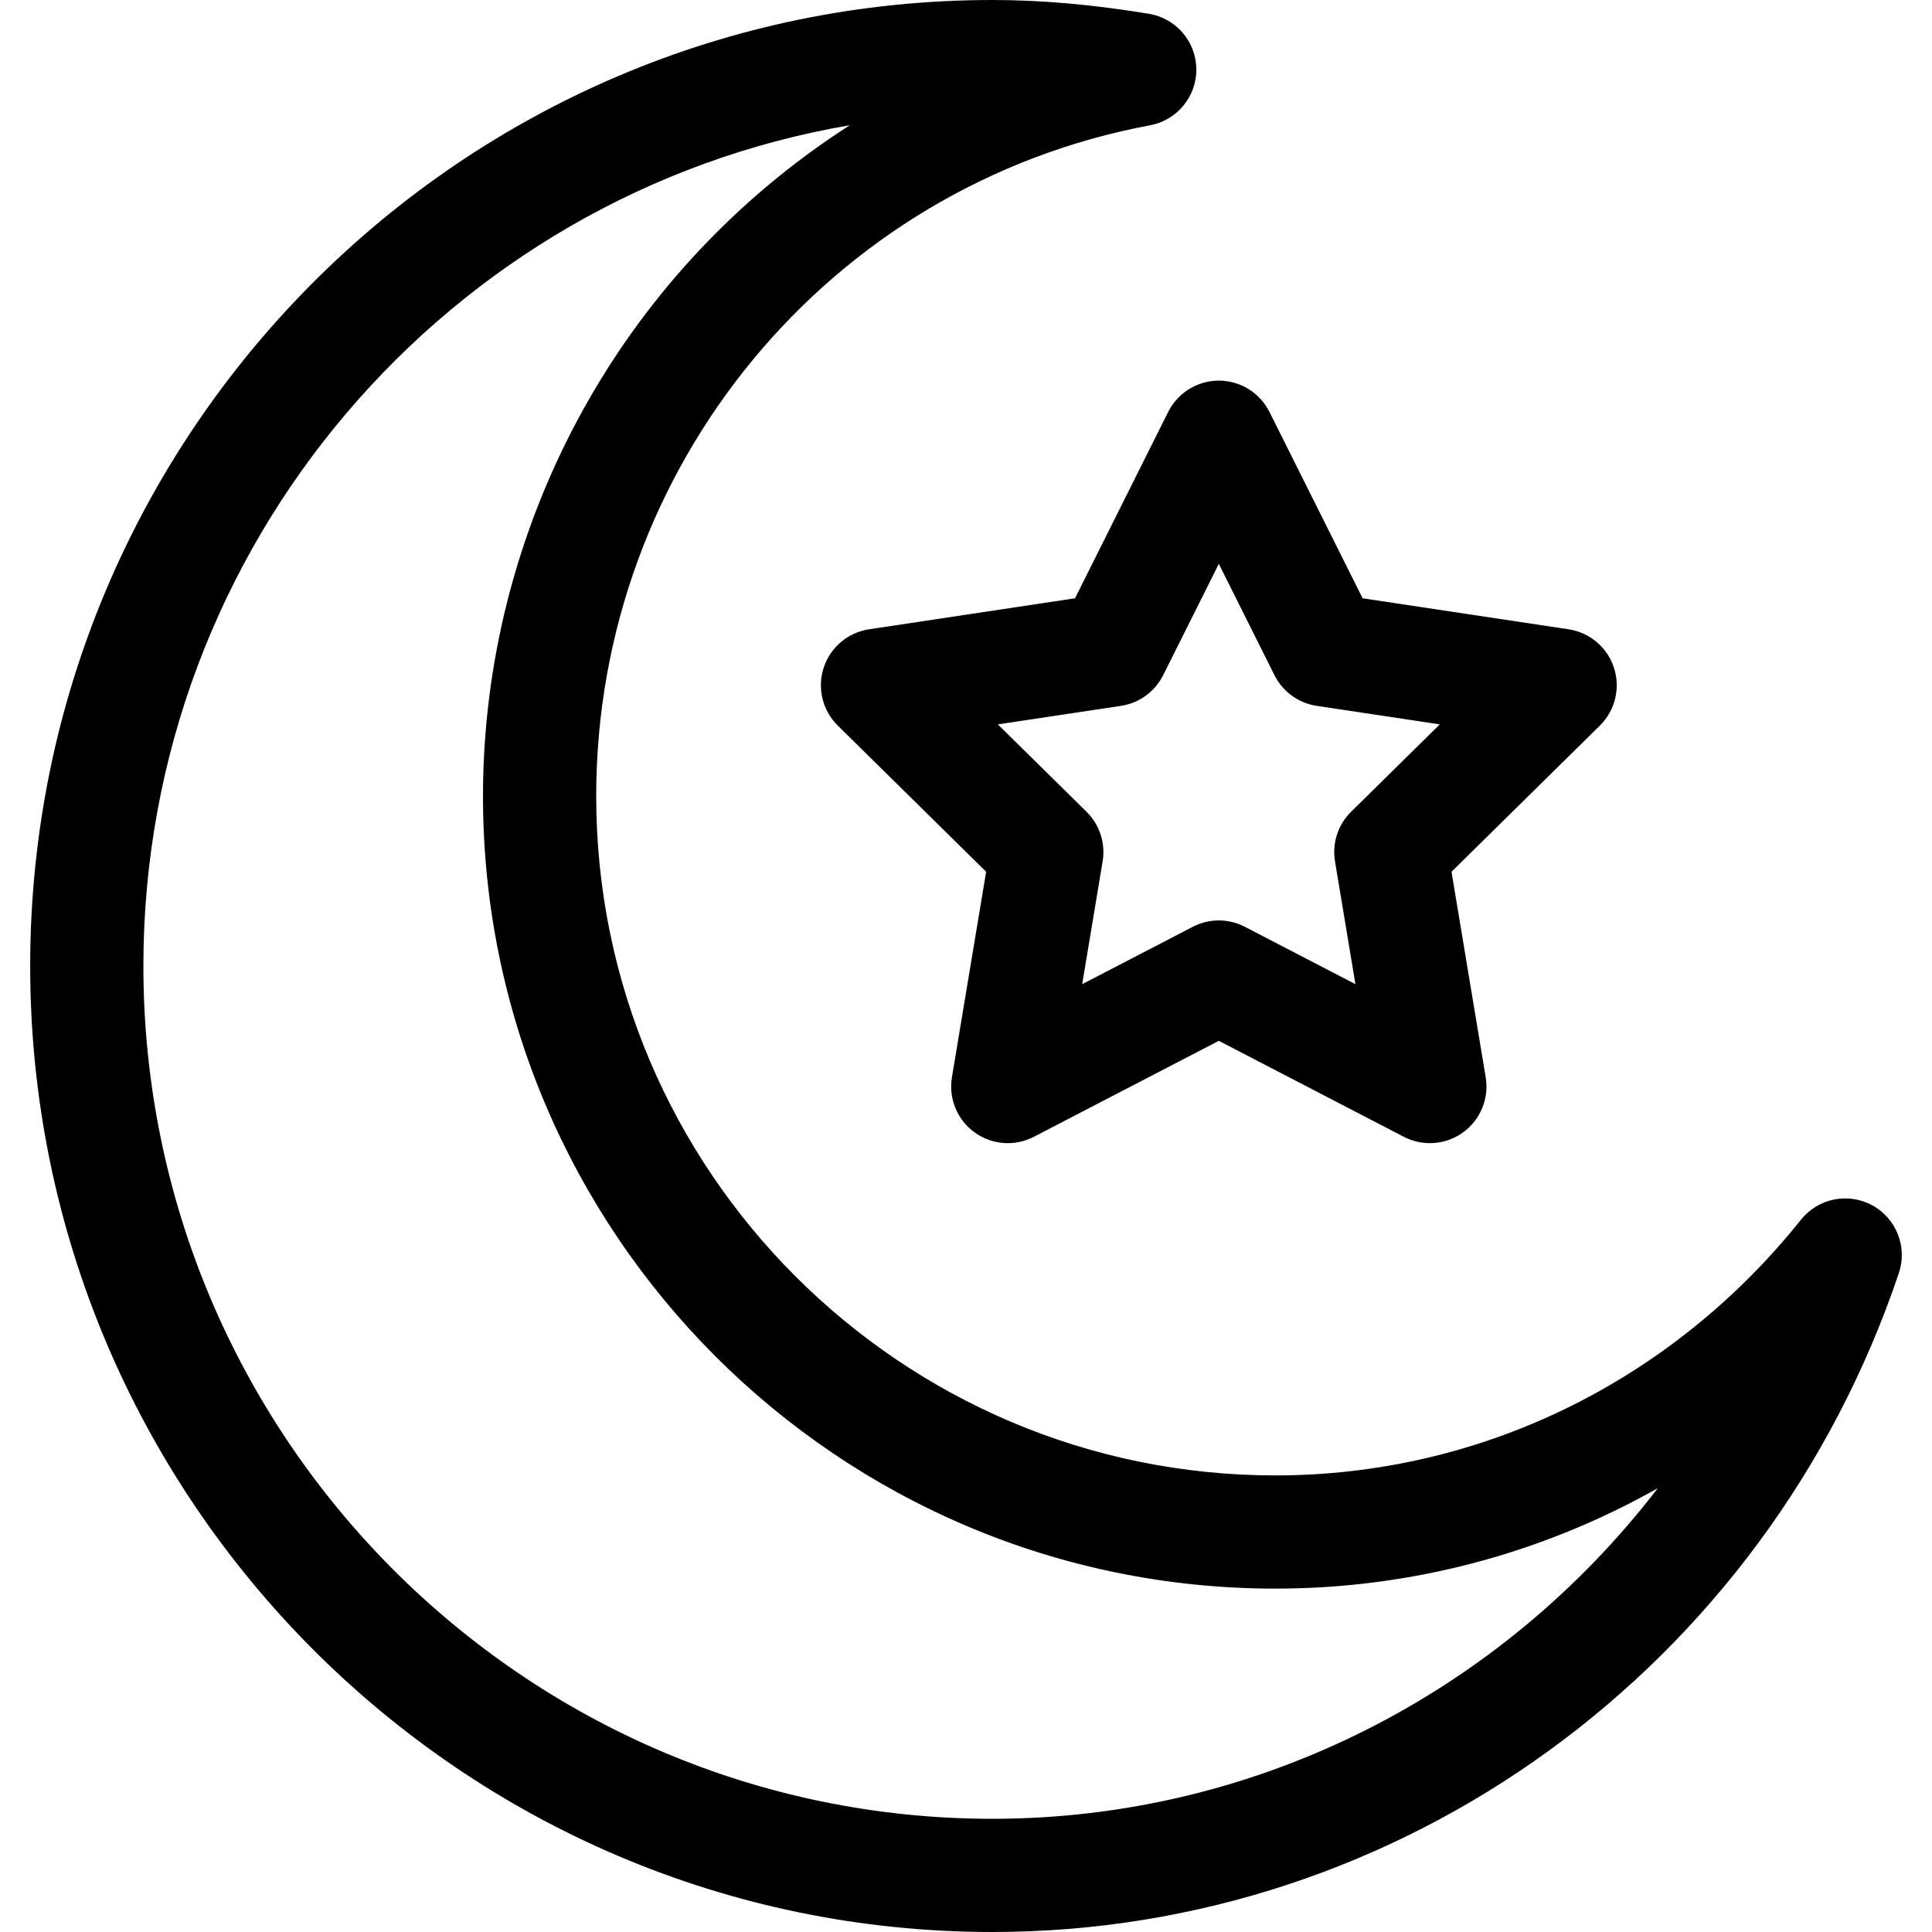
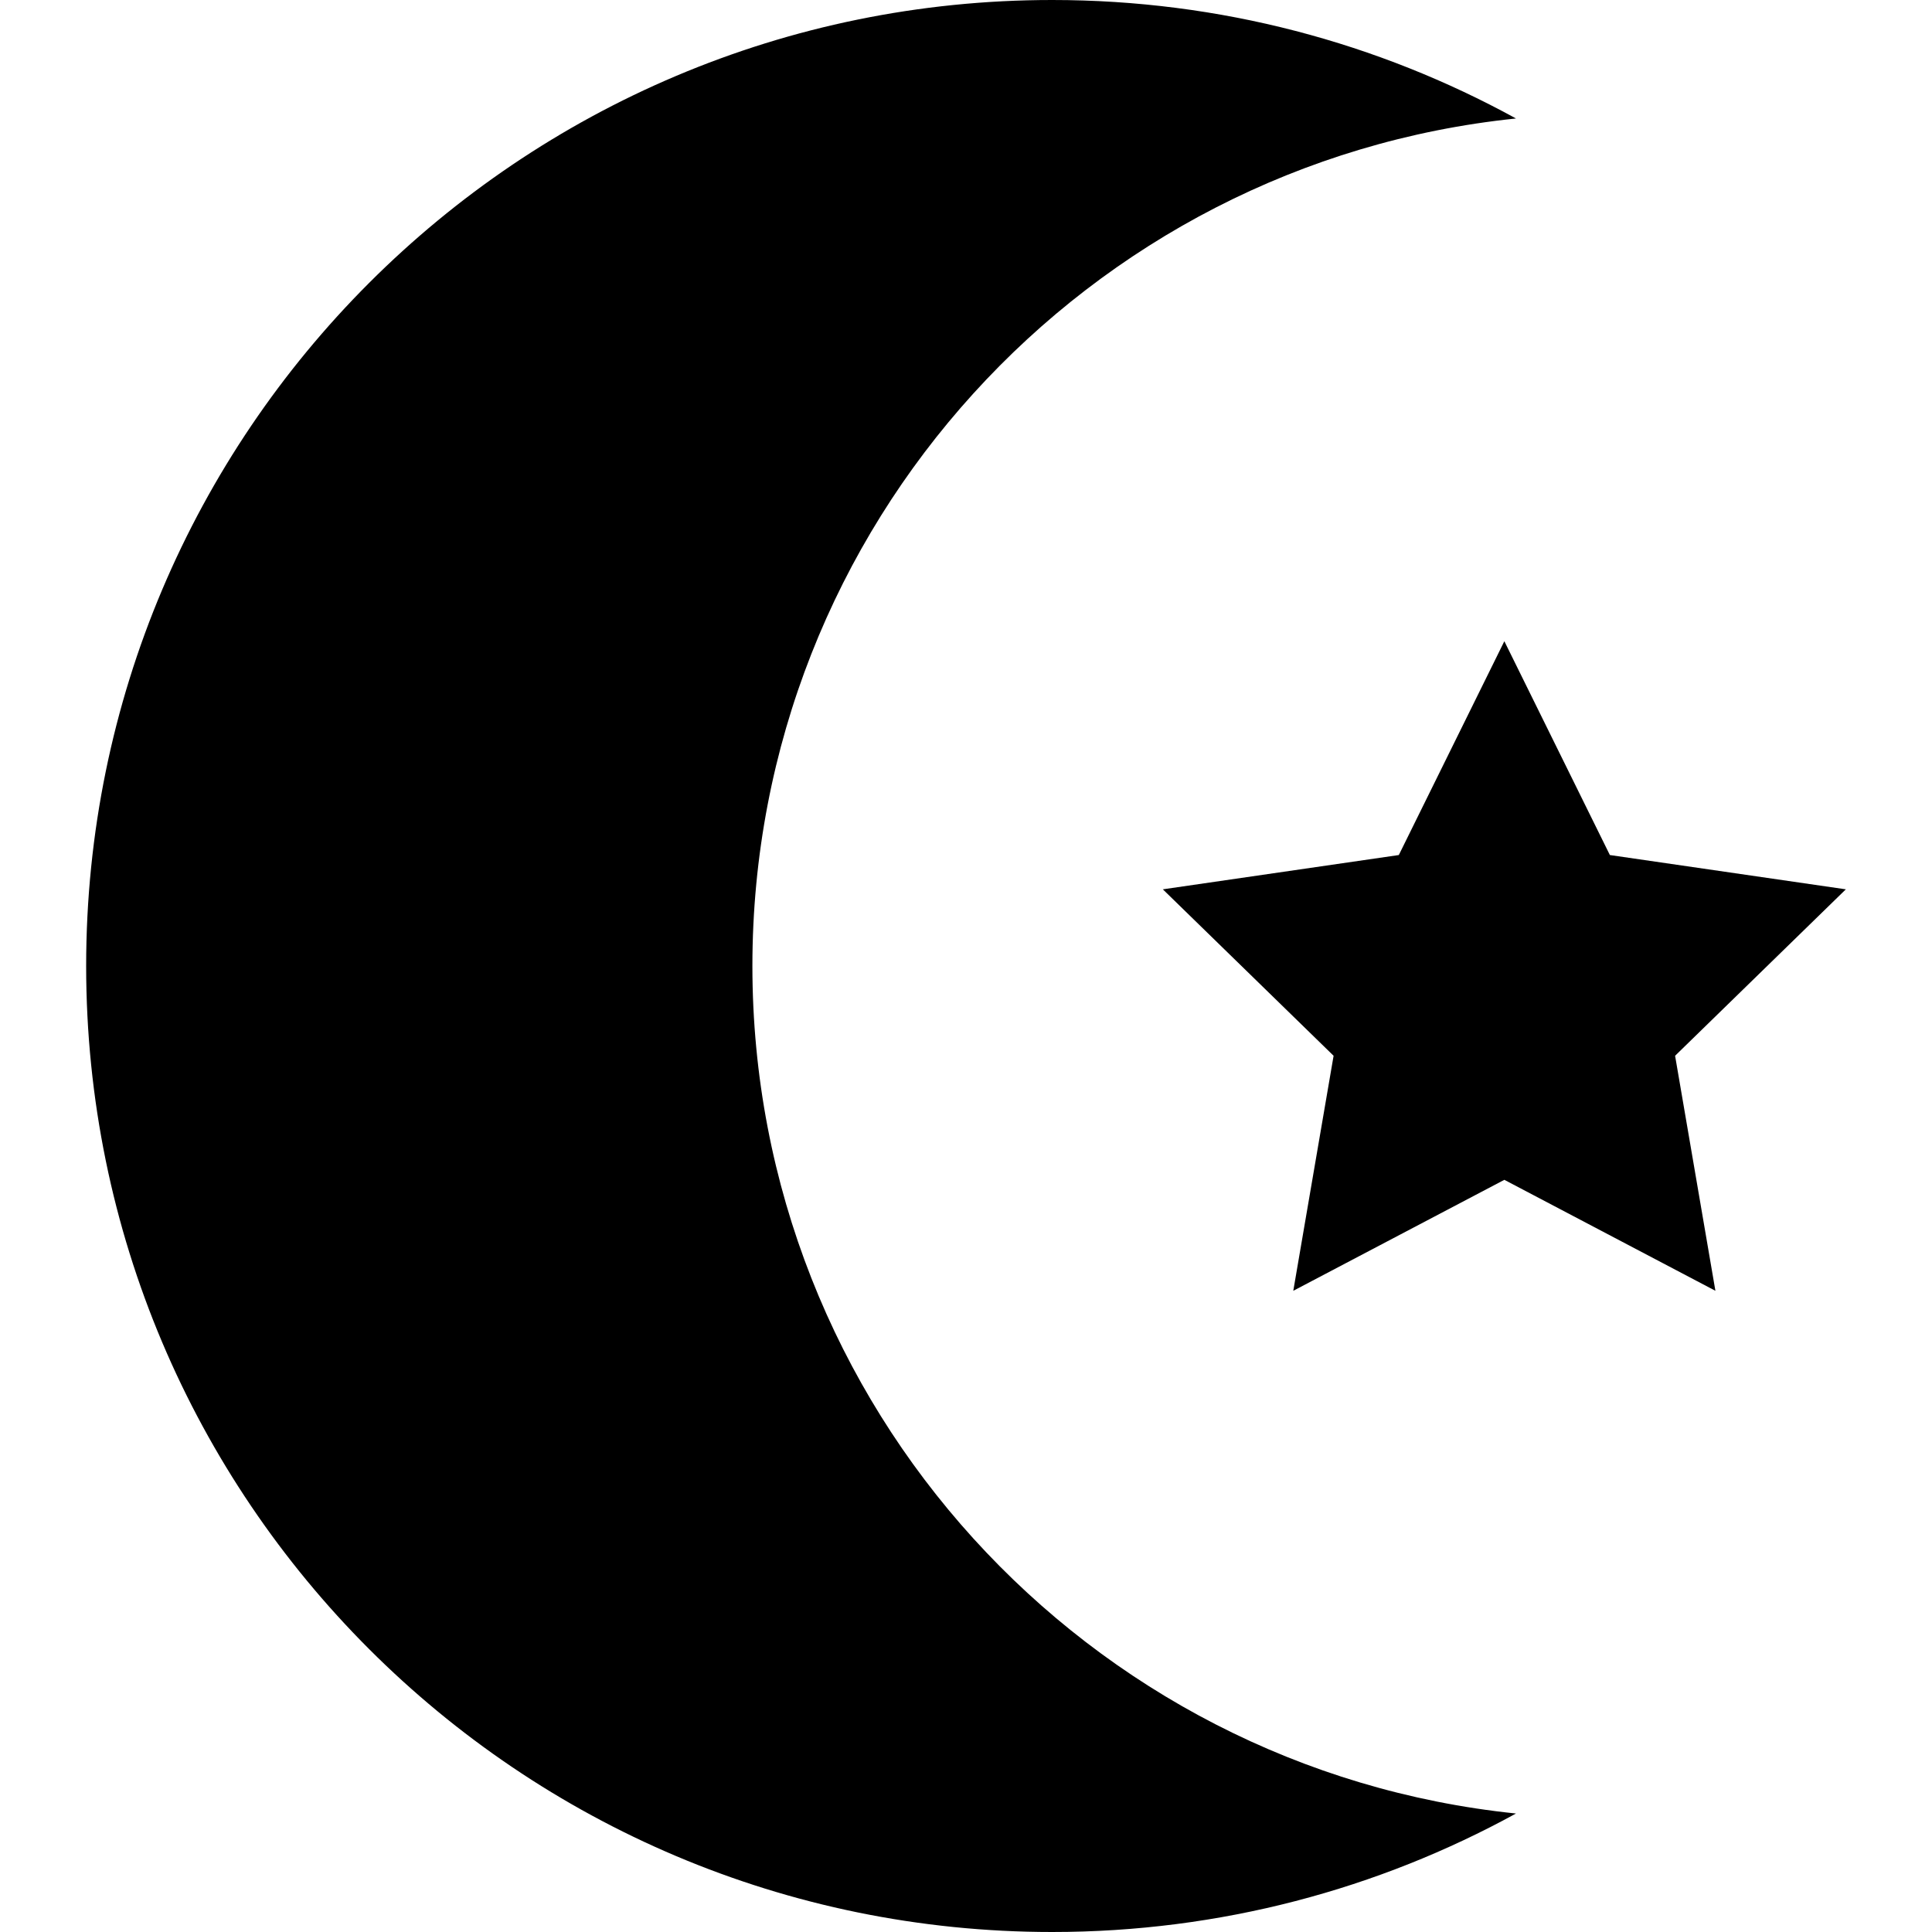
- <svg xmlns="http://www.w3.org/2000/svg" id="Capa_1" enable-background="new 0 0 512 512" height="512" viewBox="0 0 512 512" width="512">
+ <svg xmlns="http://www.w3.org/2000/svg" version="1.1" id="Capa_1" x="0px" y="0px" viewBox="0 0 512 512" style="enable-background:new 0 0 512 512;" xml:space="preserve">
  <g>
-     <path d="m304.468 3.651c-14.977-2.457-28.541-3.651-41.469-3.651-140.607 0-255 114.841-255 256s114.393 256 255 256c108.486 0 205.021-70.172 240.215-174.616 2.324-6.897-.639-14.468-7.027-17.956-6.389-3.487-14.359-1.885-18.903 3.799-34.434 43.071-85.201 67.773-139.285 67.773-99.252 0-180-80.748-180-180 0-87.148 61.735-161.925 146.792-177.801 7.161-1.337 12.327-7.625 12.247-14.91-.08-7.284-5.382-13.458-12.57-14.638zm-176.469 207.349c0 115.794 94.206 210 210 210 35.991 0 70.703-9.326 101.339-26.621-41.649 54.233-106.169 87.621-176.339 87.621-124.065 0-225-101.383-225-226 0-111.679 81.073-204.7 187.202-222.811-62.071 39.847-97.202 107.831-97.202 177.811z" />
-     <path d="m427.719 176.963c-1.757-5.403-6.415-9.35-12.033-10.196l-54.583-8.216-24.687-49.386c-2.54-5.083-7.735-8.293-13.417-8.293s-10.877 3.21-13.417 8.293l-24.687 49.386-54.583 8.216c-5.618.846-10.276 4.792-12.033 10.196-1.756 5.403-.31 11.334 3.737 15.322l39.321 38.743-9.063 54.457c-.933 5.604 1.382 11.255 5.978 14.596 4.596 3.34 10.686 3.799 15.728 1.181l49.02-25.434 49.02 25.434c5.043 2.616 11.131 2.16 15.728-1.181 4.596-3.341 6.91-8.991 5.978-14.596l-9.063-54.457 39.321-38.743c4.044-3.987 5.491-9.919 3.735-15.322zm-69.661 38.162c-3.479 3.426-5.07 8.331-4.27 13.147l5.417 32.544-29.298-15.201c-2.166-1.124-4.537-1.686-6.908-1.686s-4.742.562-6.908 1.686l-29.298 15.201 5.417-32.544c.801-4.816-.791-9.721-4.27-13.147l-23.501-23.156 32.623-4.91c4.829-.727 9.001-3.758 11.185-8.126l14.752-29.512 14.752 29.512c2.184 4.368 6.355 7.399 11.185 8.126l32.623 4.91z" />
+     <g>
+       <path d="M199.393,256c0-116.792,88.668-212.87,202.36-224.601C365.268,11.388,323.381,0,278.832,0c-141.385,0-256,114.615-256,256    s114.615,256,256,256c44.549,0,86.435-11.388,122.921-31.399C288.062,468.871,199.393,372.792,199.393,256z" />
+     </g>
  </g>
+   <g>
+     <g>
+       <polygon points="489.168,235.681 426.633,226.594 398.667,169.928 370.7,226.594 308.165,235.681 353.416,279.79 342.734,342.072     398.667,312.666 454.599,342.072 443.917,279.79   " />
+     </g>
+   </g>
+   <g>
+ </g>
+   <g>
+ </g>
+   <g>
+ </g>
+   <g>
+ </g>
+   <g>
+ </g>
+   <g>
+ </g>
+   <g>
+ </g>
+   <g>
+ </g>
+   <g>
+ </g>
+   <g>
+ </g>
+   <g>
+ </g>
+   <g>
+ </g>
+   <g>
+ </g>
+   <g>
+ </g>
+   <g>
+ </g>
</svg>
